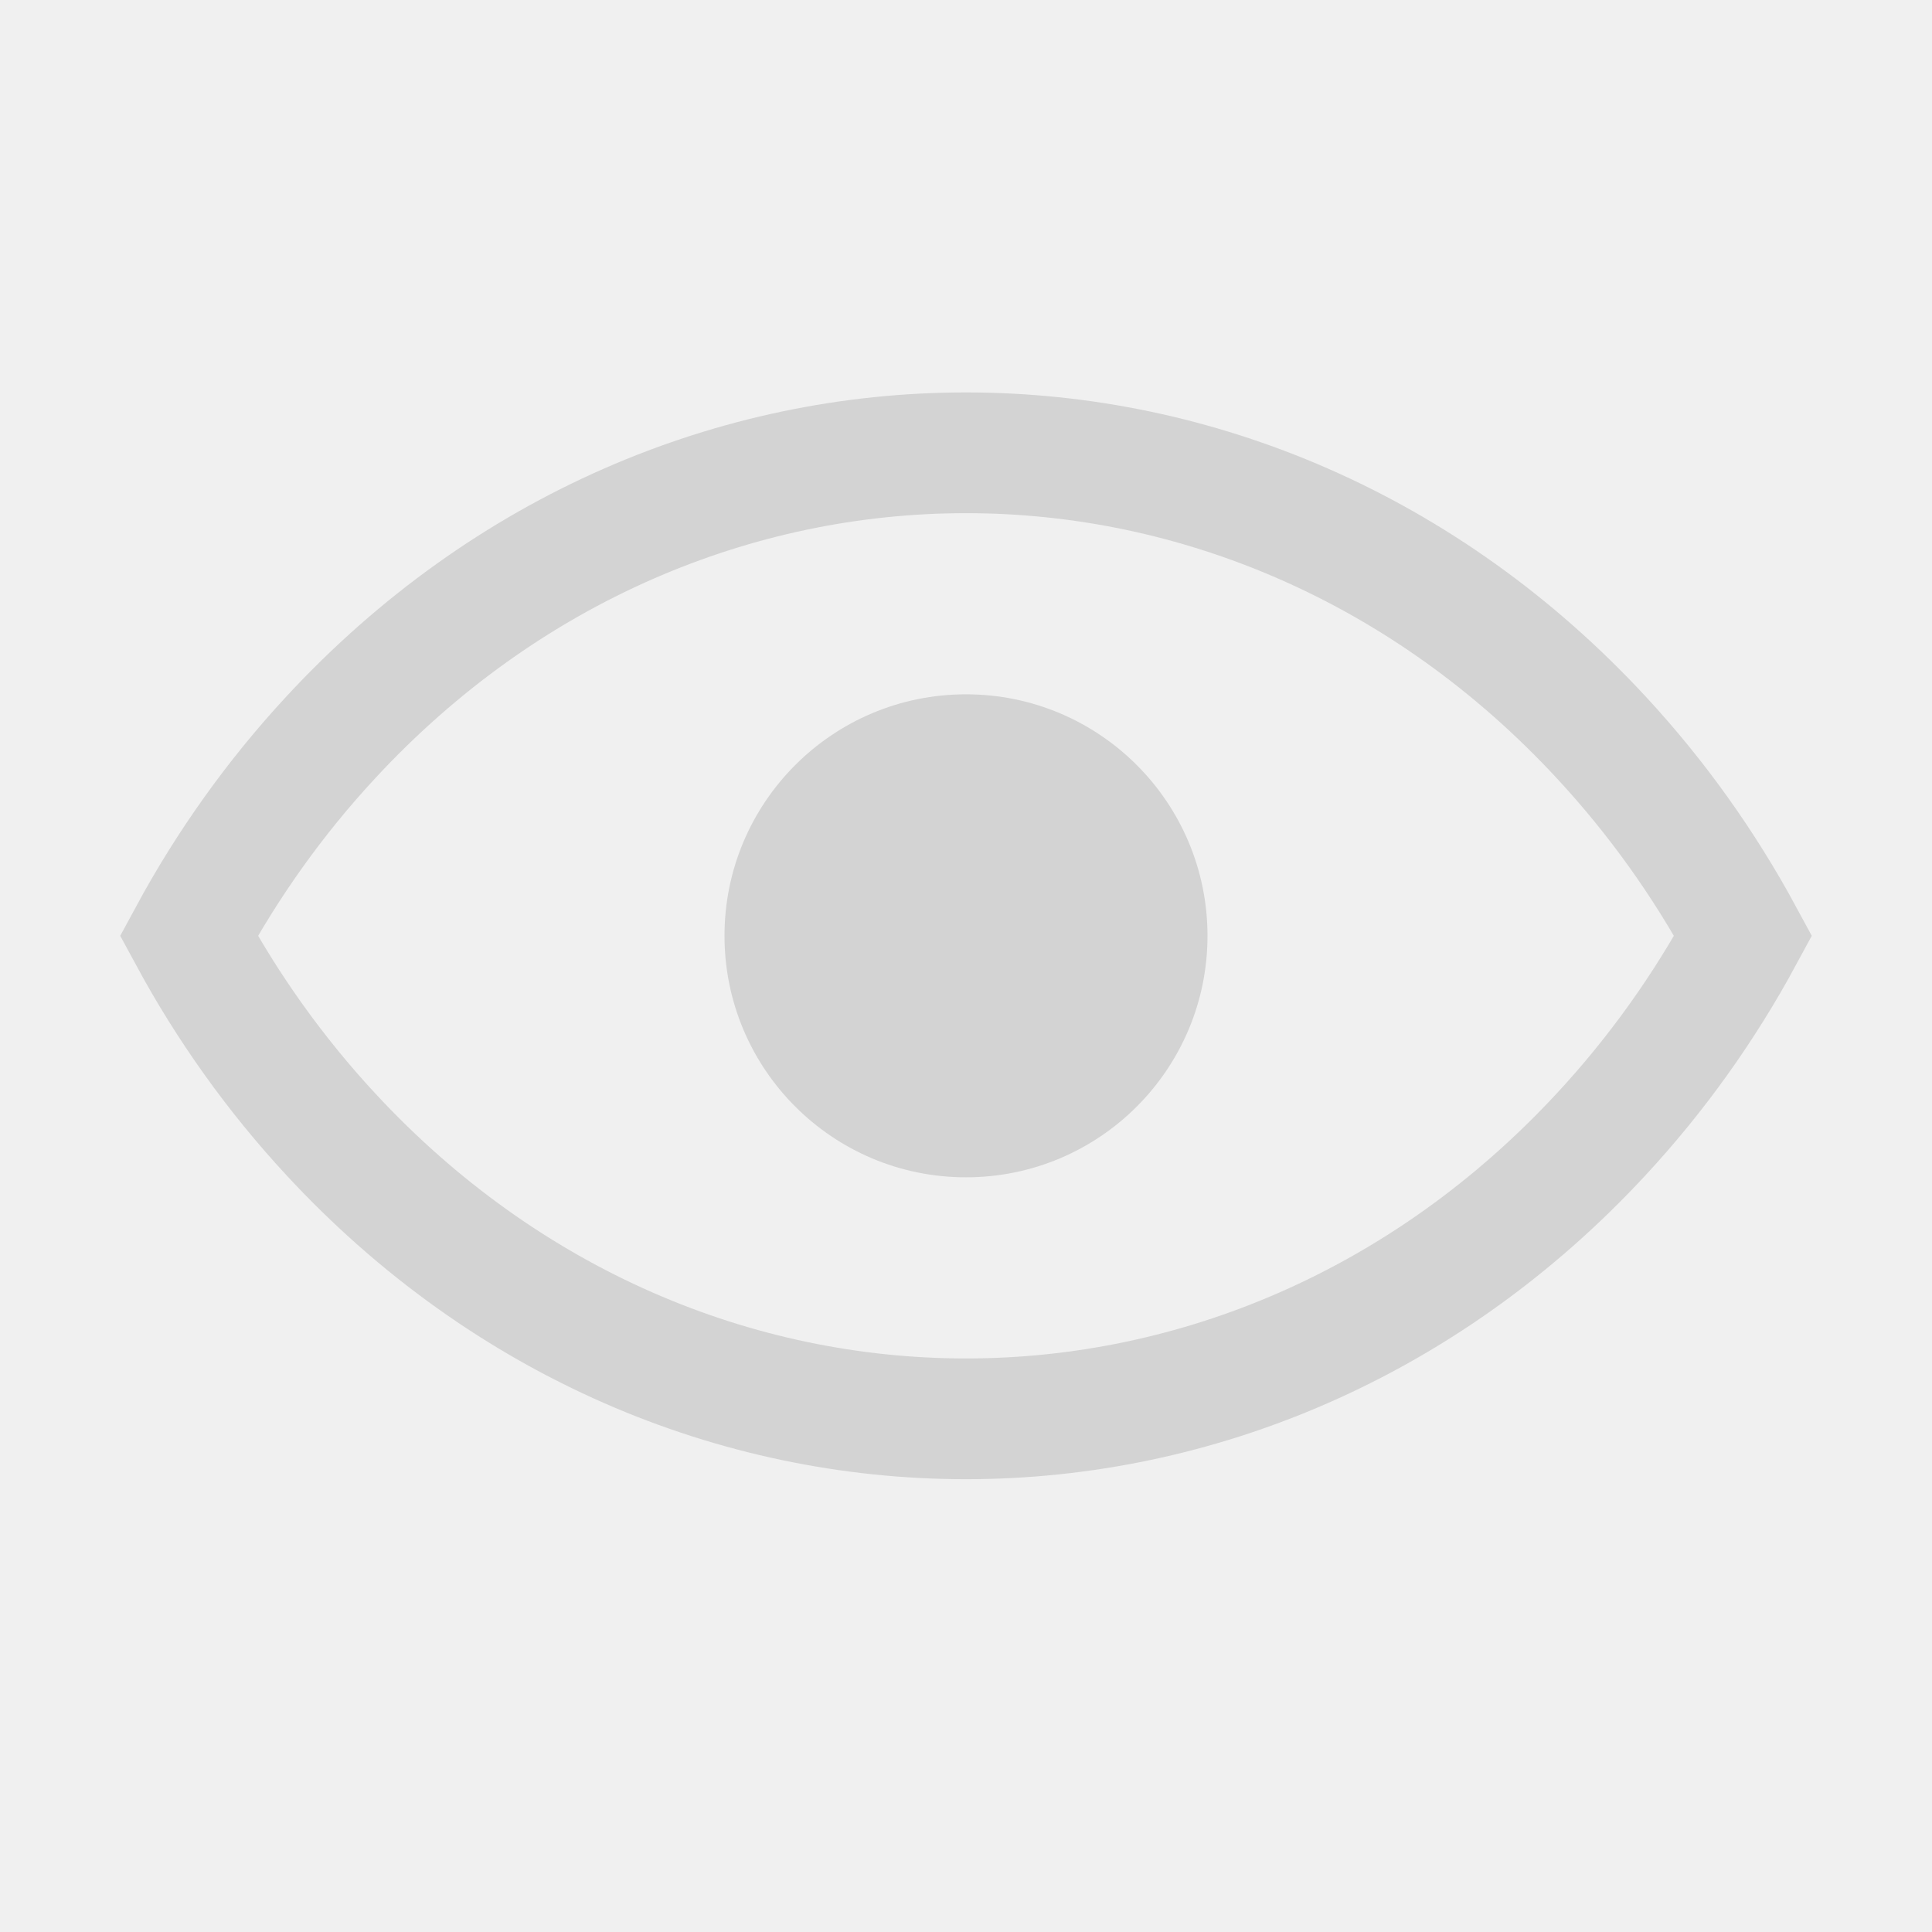
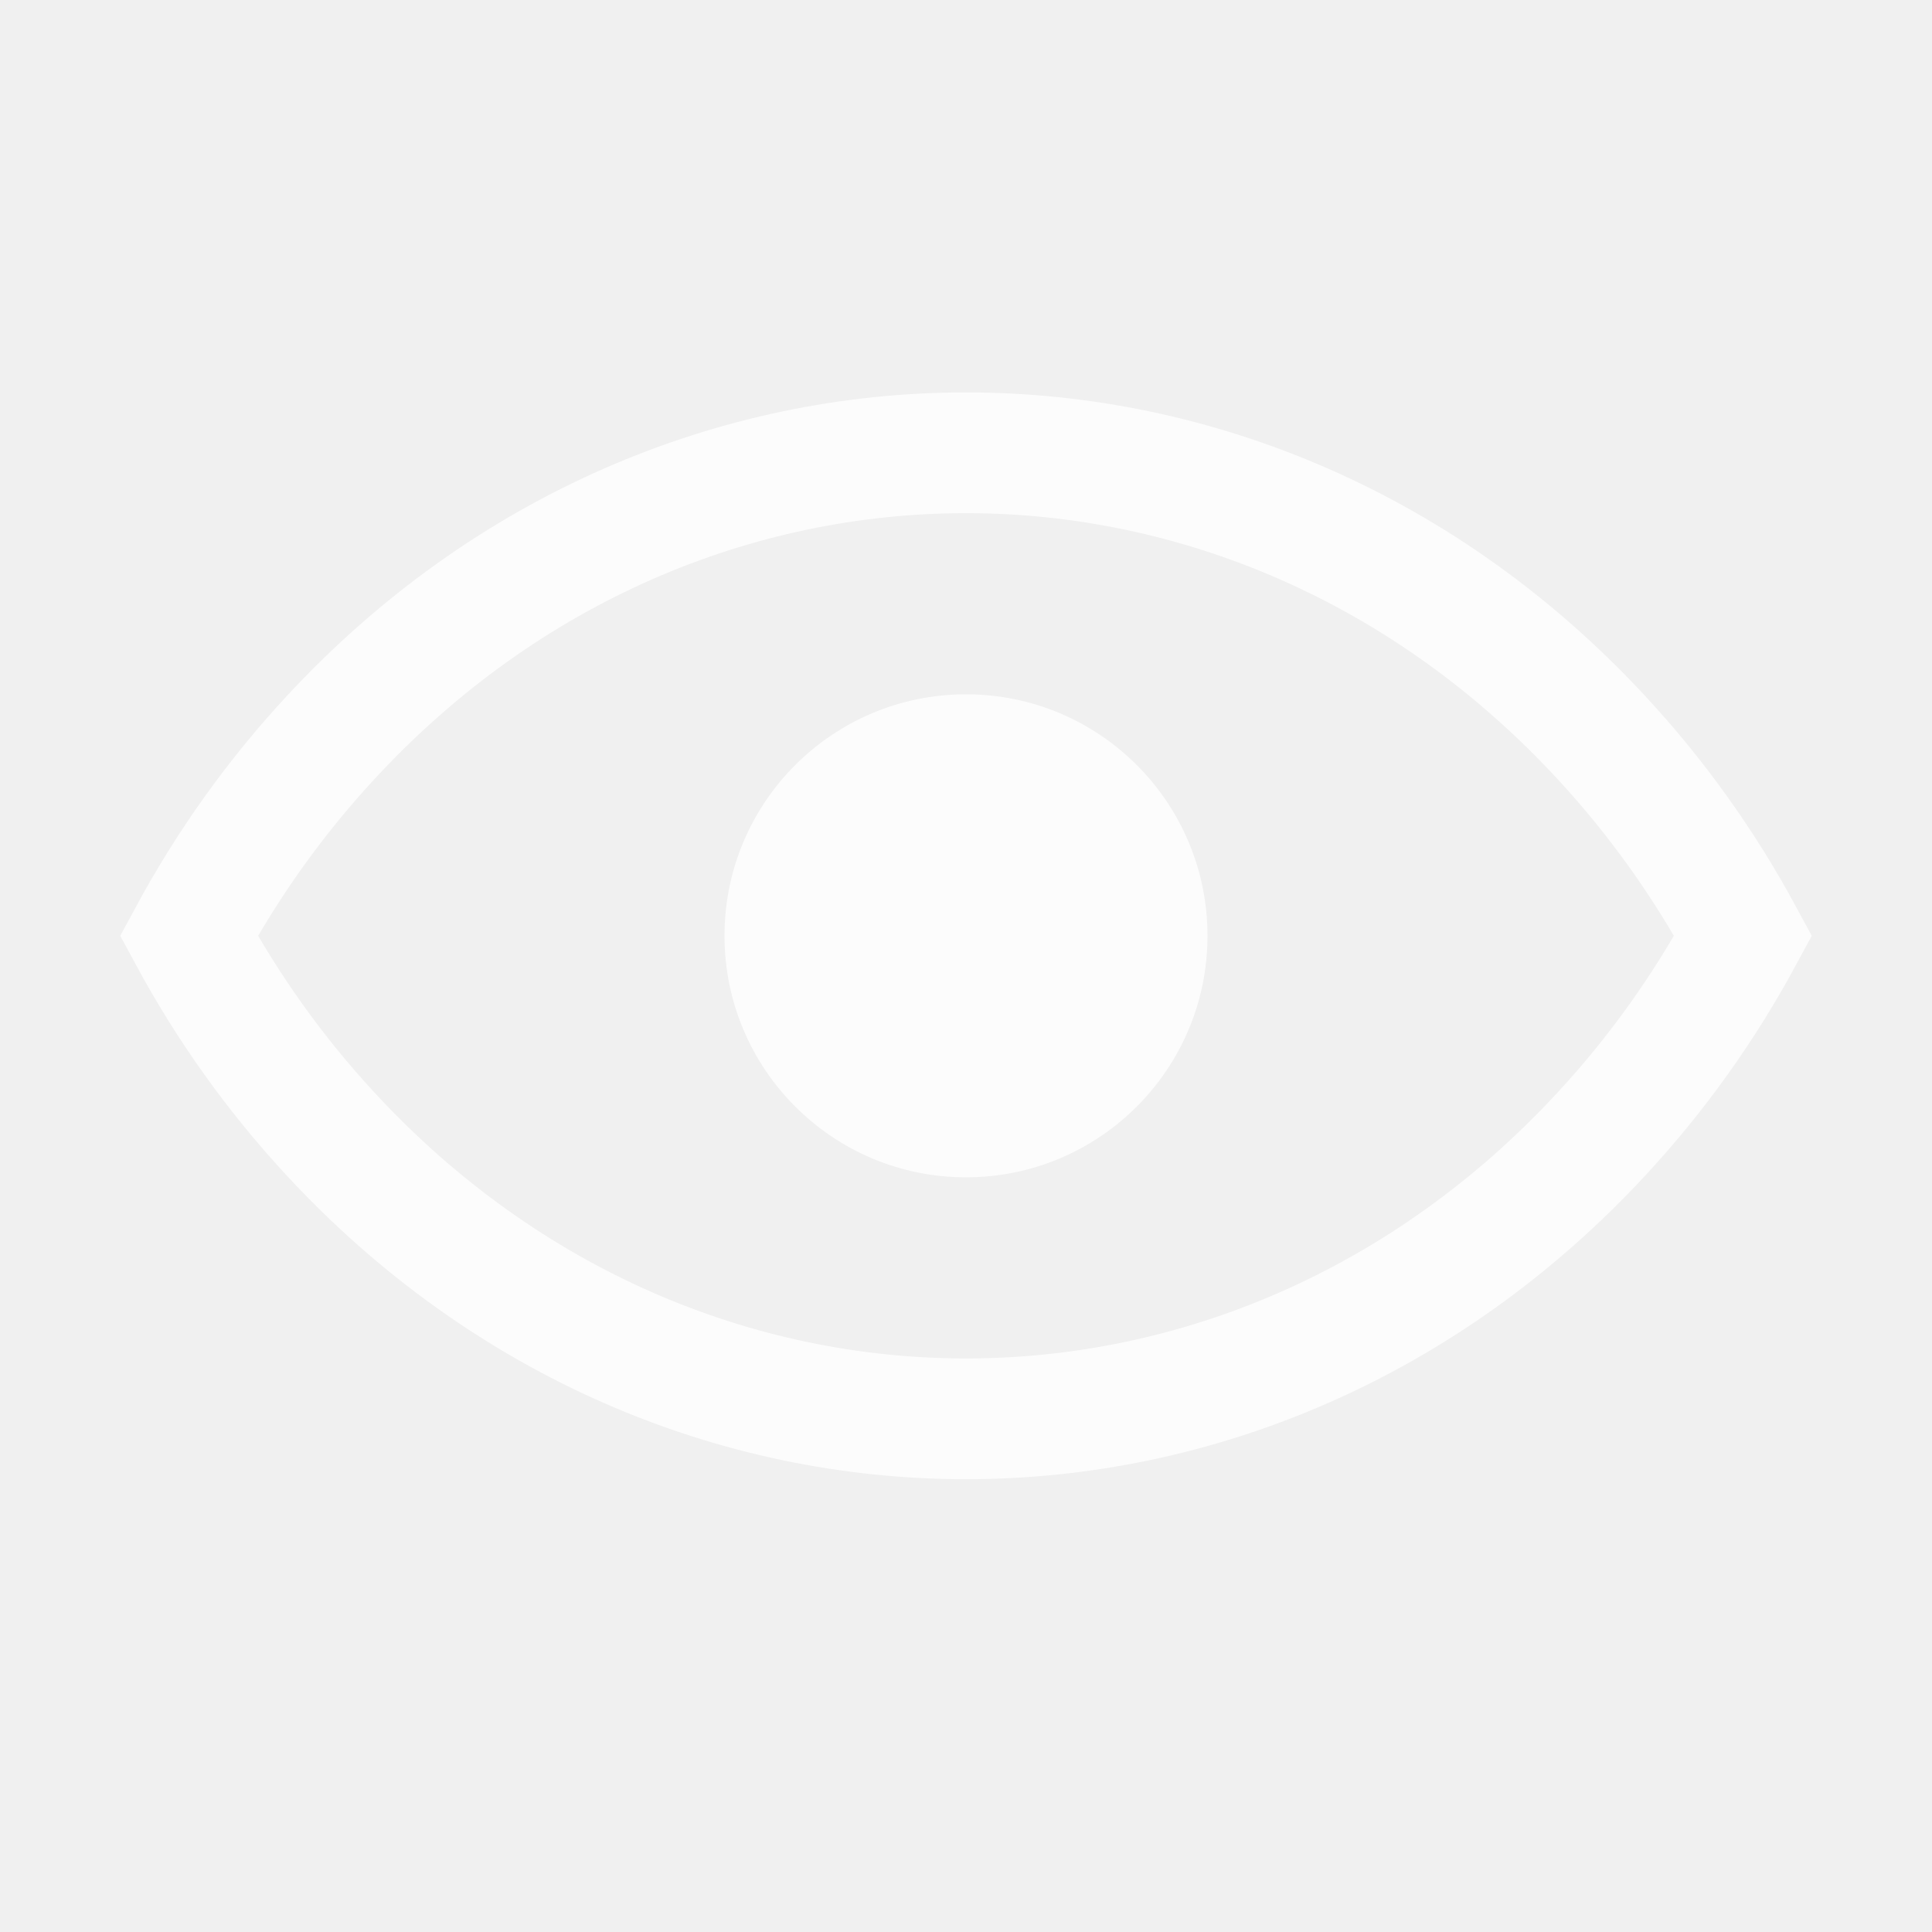
<svg xmlns="http://www.w3.org/2000/svg" width="32px" height="32px" viewBox="0 0 32 32" version="1.1">
  <g id="symbols" stroke="none" stroke-width="1" fill="none" fill-rule="evenodd" opacity="0.797">
    <g id="ver" transform="translate(2, 6)">
-       <g id="Group-12" stroke="#CCCCCC" stroke-width="2">
+       <g id="Group-12" stroke="#FFF" stroke-width="2">
        <path d="M1.128,9.5 C1.772,10.691 2.559,11.795 3.48,12.788 C9.299,19.071 18.701,19.071 24.52,12.788 C25.441,11.795 26.228,10.691 26.872,9.5 C26.228,8.309 25.441,7.205 24.52,6.212 C18.701,-0.071 9.299,-0.071 3.48,6.212 C2.559,7.205 1.772,8.309 1.128,9.5 Z" id="Combined-Shape" />
      </g>
-       <circle id="Oval" fill="#CCCCCC" cx="14" cy="9.5" r="4" />
+       <circle id="Oval" fill="#FFF" cx="14" cy="9.5" r="4" />
    </g>
  </g>
</svg>
